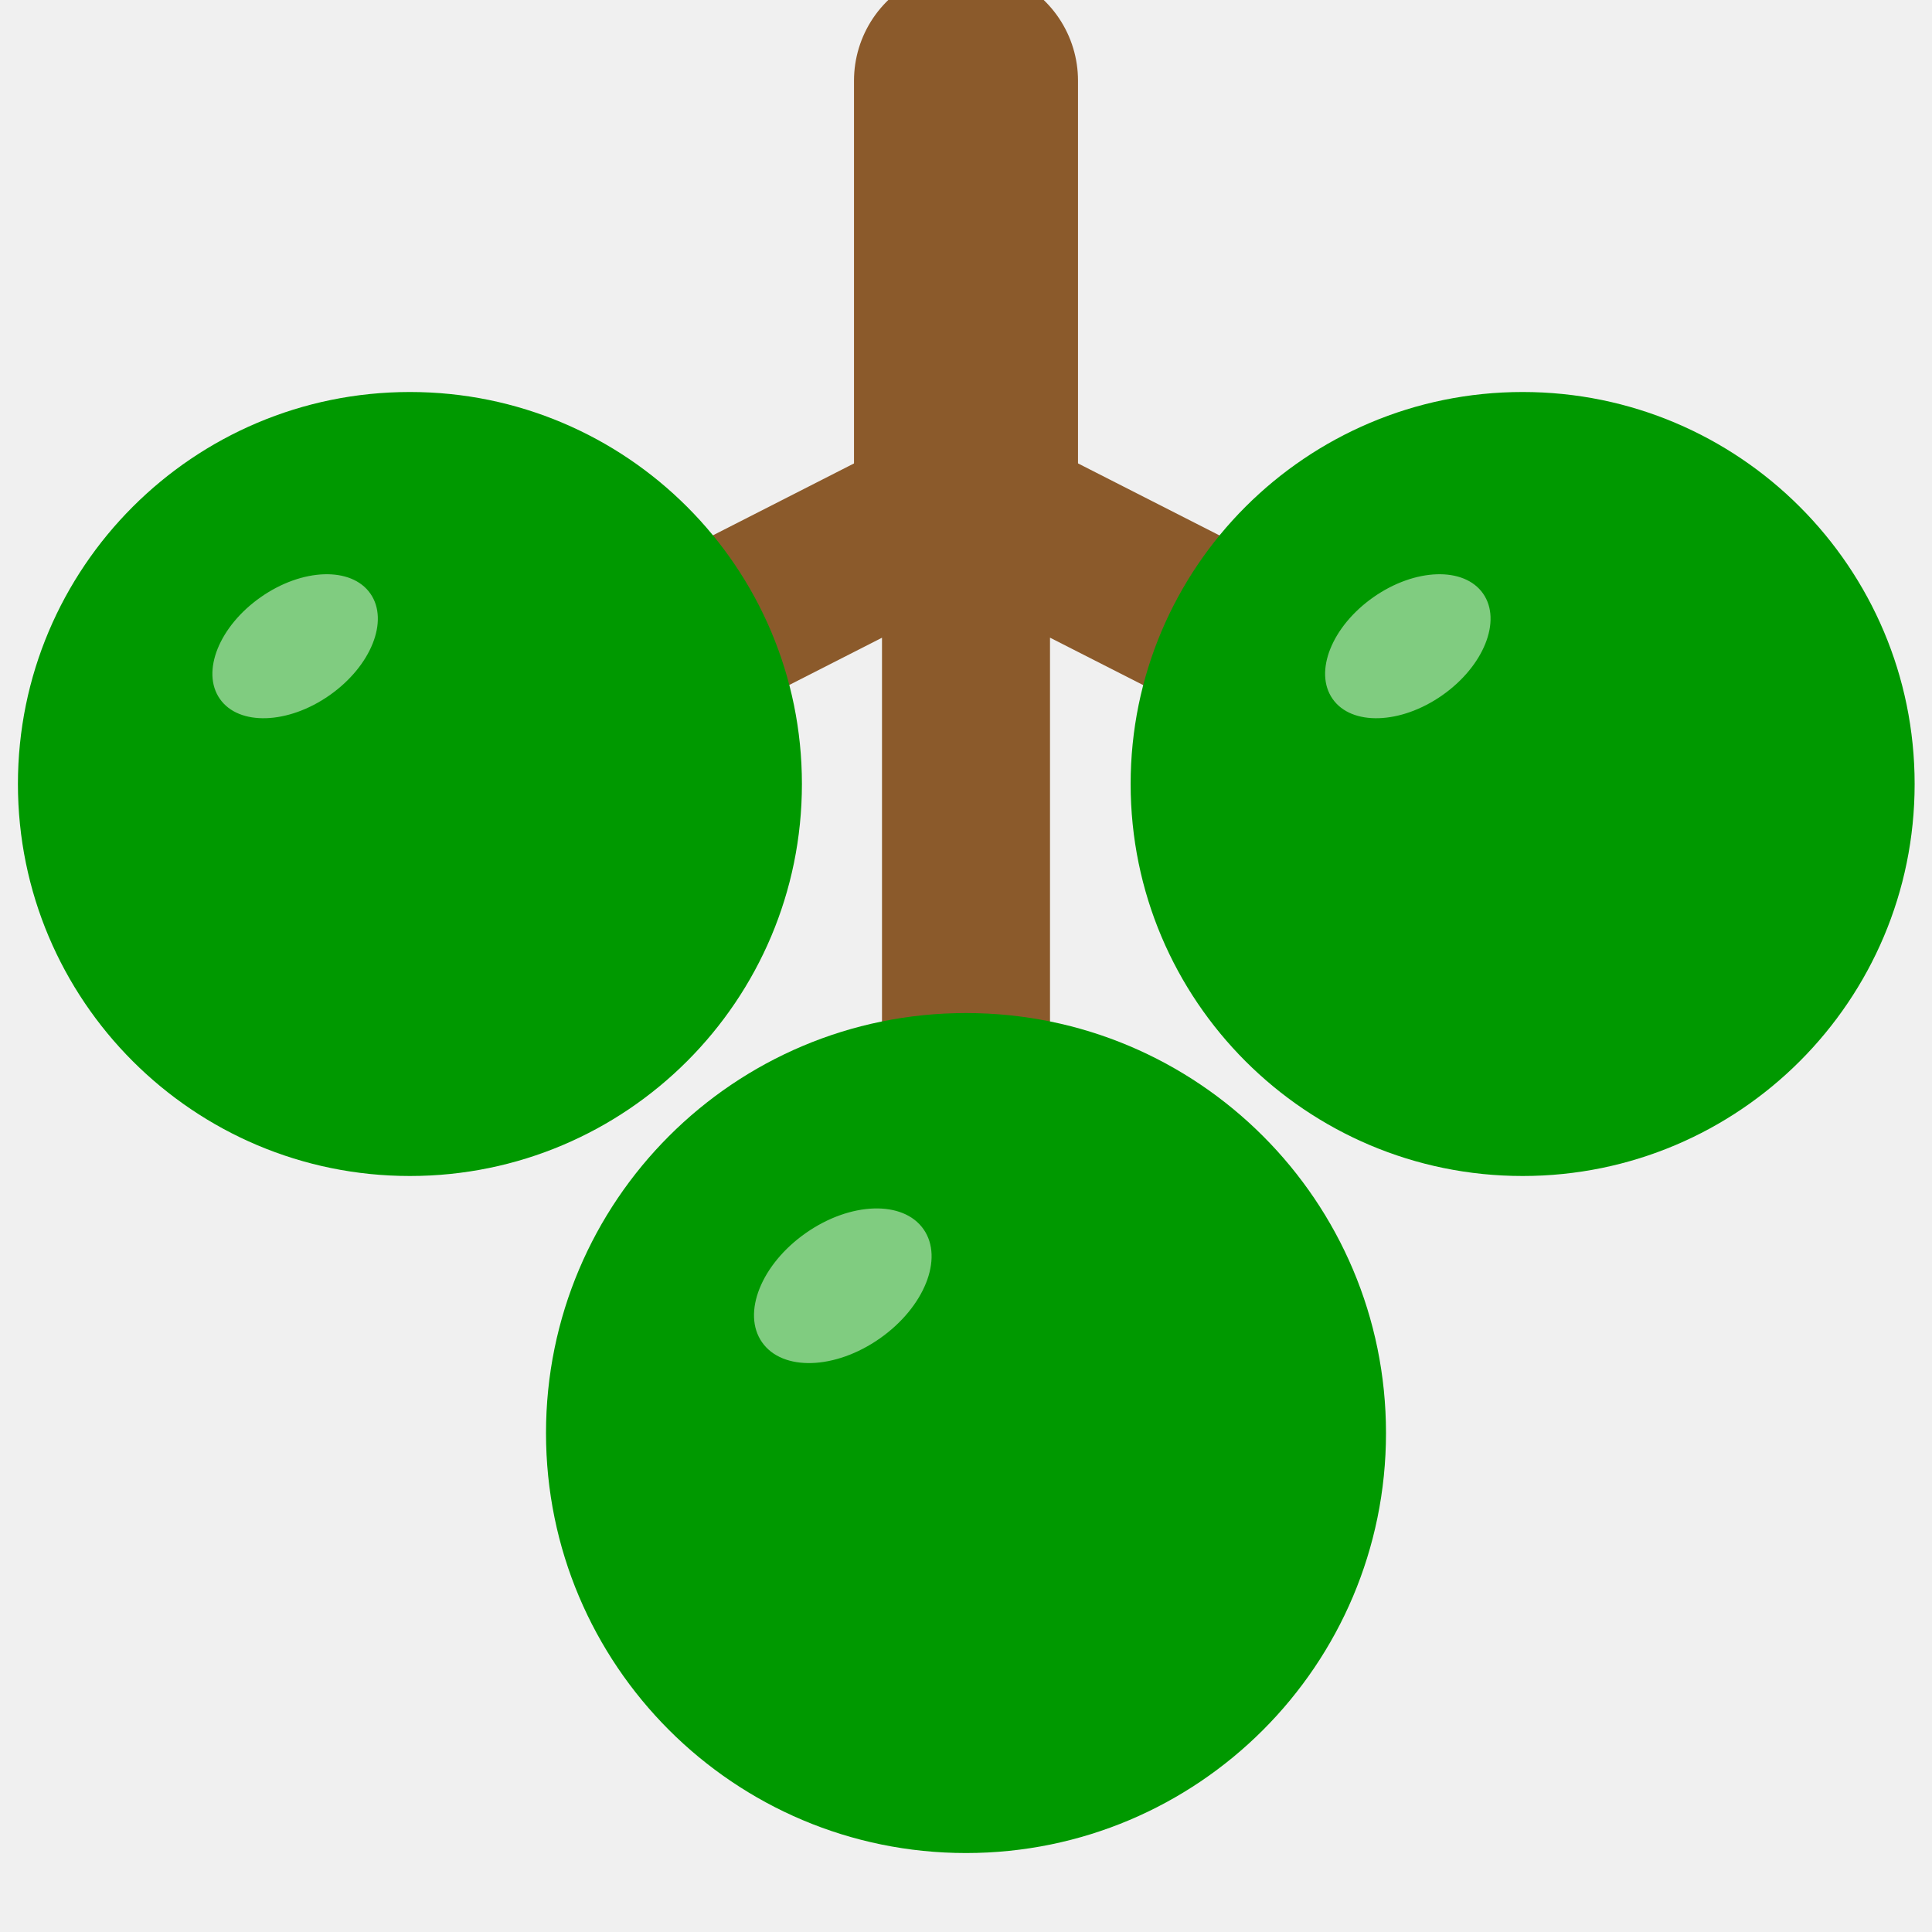
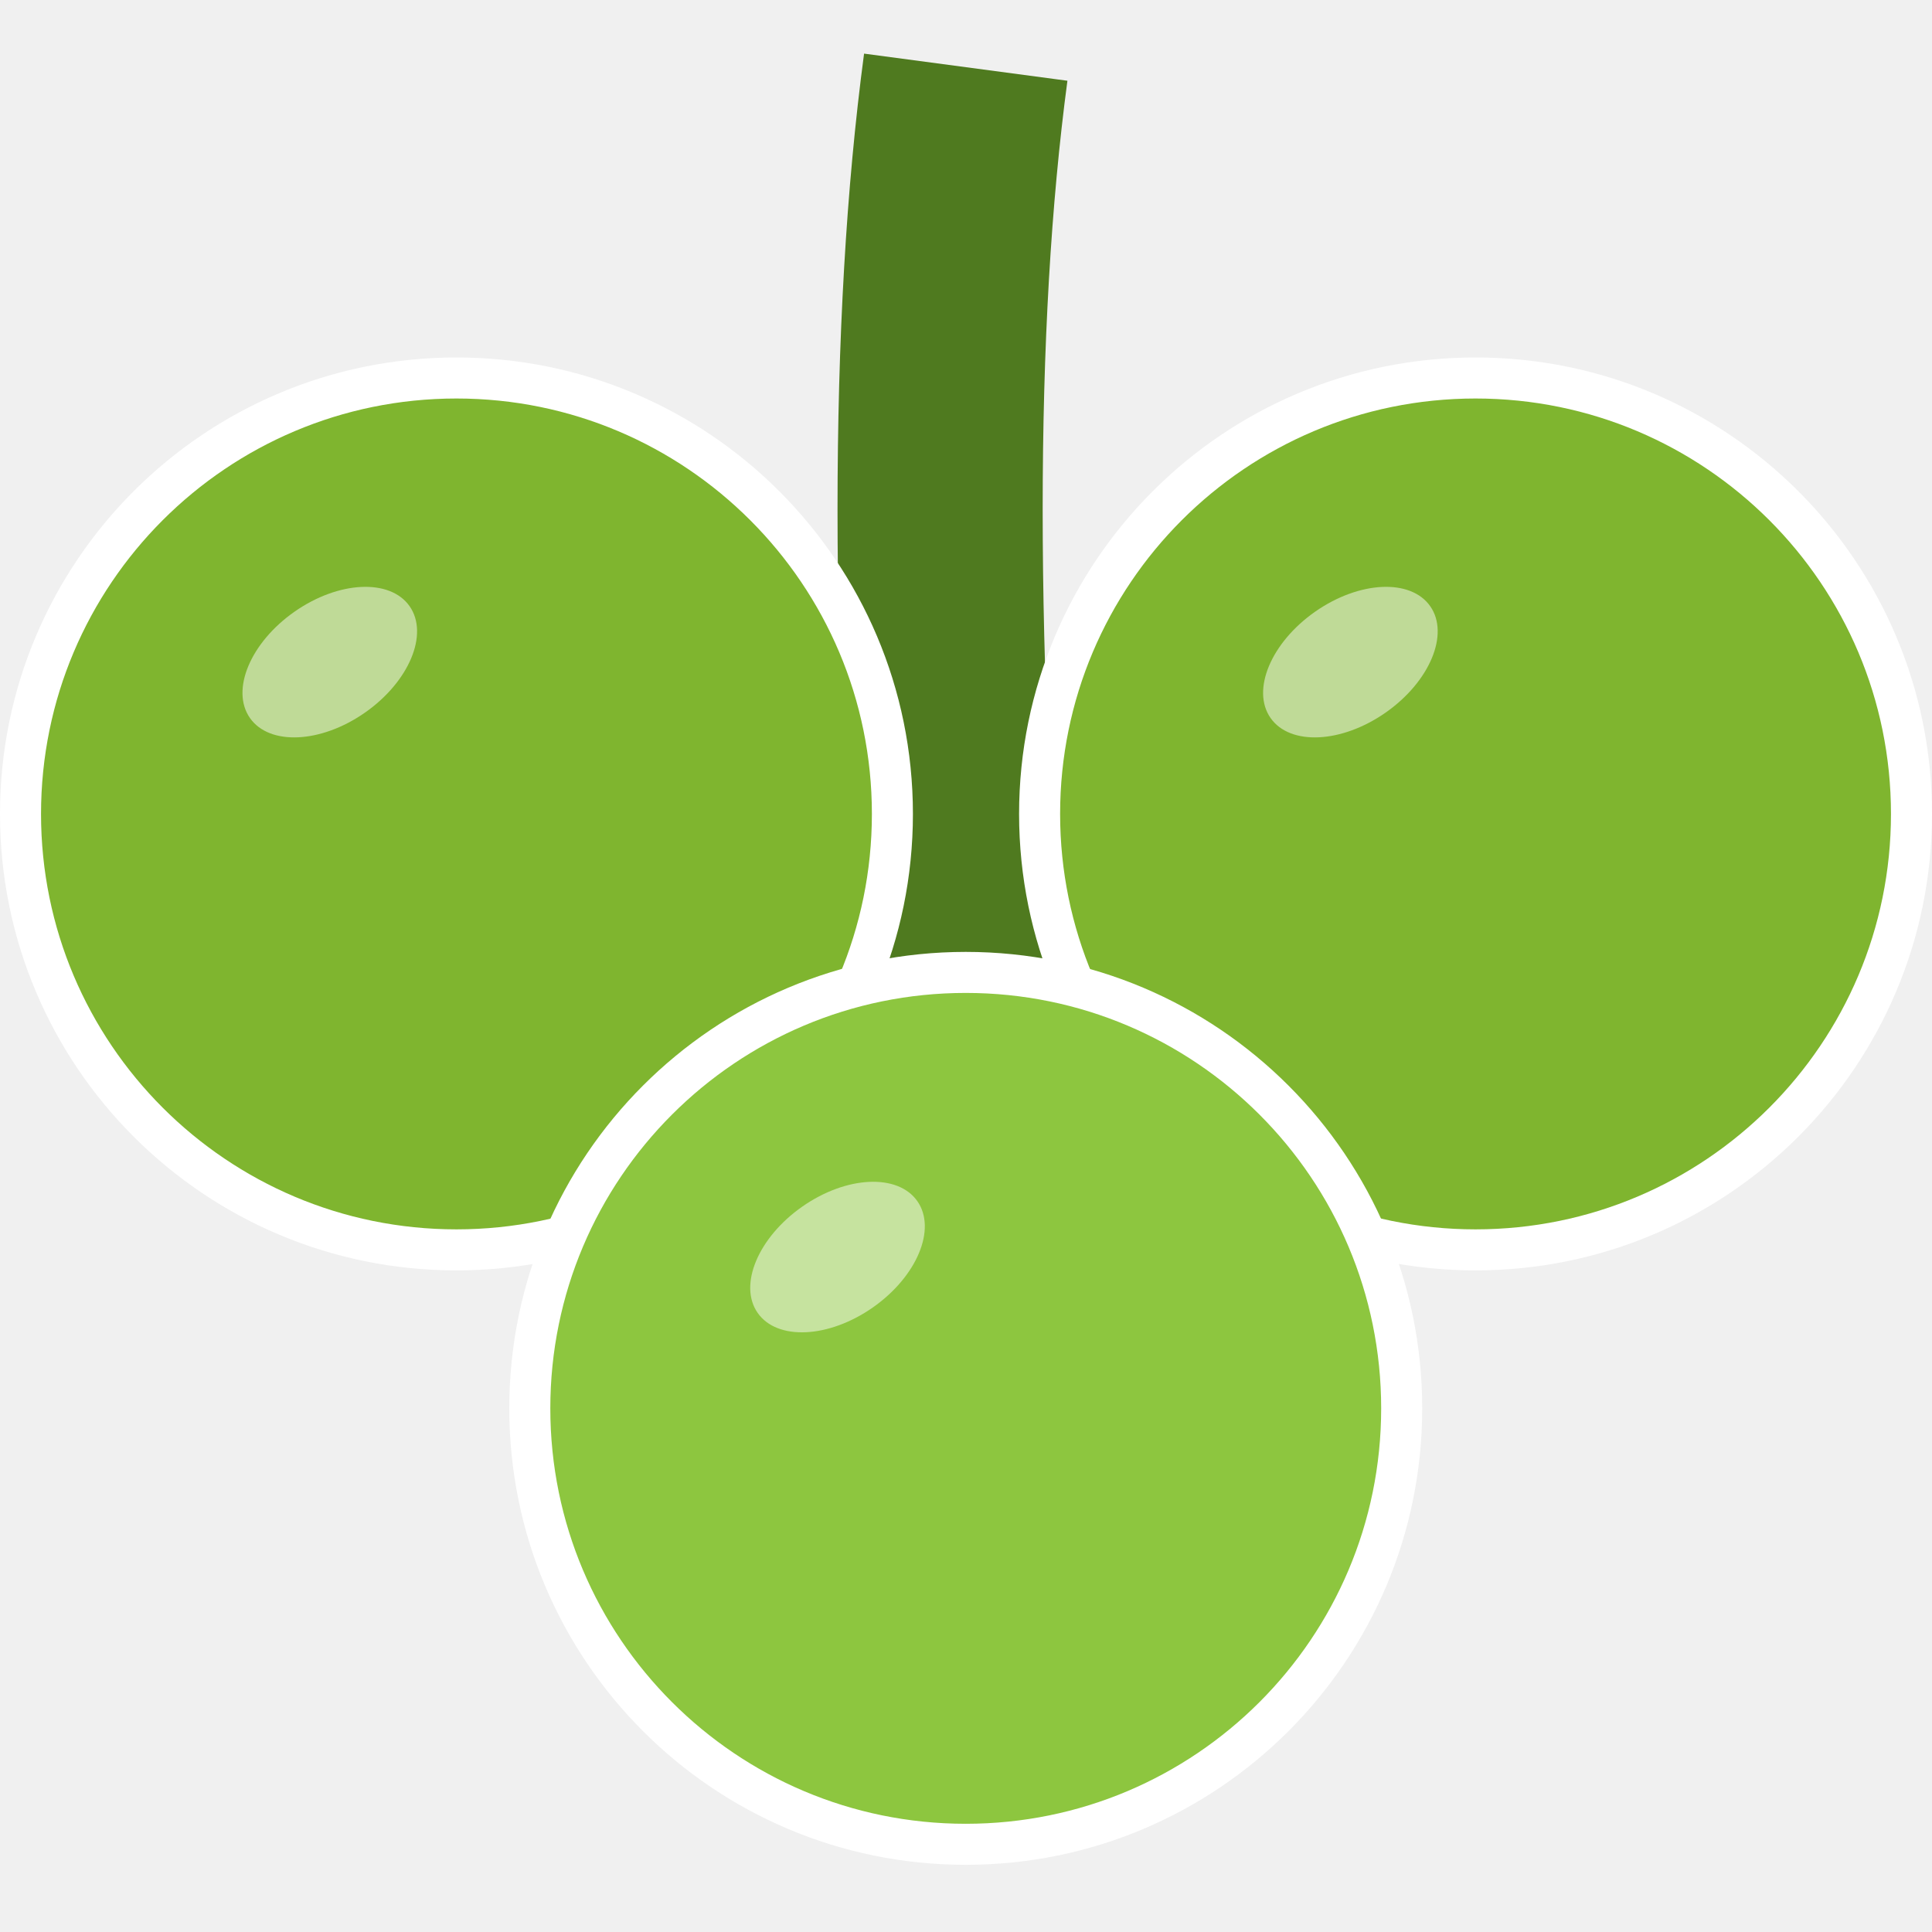
- <svg xmlns="http://www.w3.org/2000/svg" width="160" height="160" viewBox="2.75 1.06 34.5 34.5">
-   <g fill="none" stroke="#8b5a2b" stroke-linecap="round" stroke-linejoin="round">
-     <path stroke-width="4" d="M20,2.5 V10" />
-     <path stroke-width="3" d="M10.07,15.06 L20,10 L29.94,15.06 M20,10 V26.65" />
-   </g>
-   <g fill="#009900">
-     <circle cx="10.07" cy="15.06" r="7" />
-     <circle cx="29.94" cy="15.06" r="7" />
-     <circle cx="20" cy="26.65" r="7.5" />
+ <svg xmlns="http://www.w3.org/2000/svg" width="160" height="160" viewBox="1.17 -0.81 37.67 37.67">
+   <path fill="none" stroke="#4f7a1f" stroke-width="4" stroke-linecap="butt" d="M20,0.5 Q19,8 20,20" />
+   <g stroke="#fff" stroke-width="0.8">
+     <circle cx="10.07" cy="15.06" r="8.5" fill="#7fb52f" />
+     <circle cx="29.94" cy="15.06" r="8.5" fill="#7fb52f" />
+     <circle cx="20" cy="26.65" r="8.5" fill="#8dc63f" />
  </g>
  <g fill="#fff" opacity="0.5">
-     <ellipse cx="8.02" cy="12.6" rx="1.64" ry="1.07" transform="rotate(-35 8.02 12.6)" />
-     <ellipse cx="27.89" cy="12.6" rx="1.64" ry="1.07" transform="rotate(-35 27.89 12.6)" />
-     <ellipse cx="17.8" cy="24.02" rx="1.76" ry="1.15" transform="rotate(-35 17.8 24.02)" />
+     <ellipse cx="7.6" cy="12.1" rx="1.9" ry="1.2" transform="rotate(-35 7.6 12.1)" />
+     <ellipse cx="27.5" cy="12.1" rx="1.9" ry="1.2" transform="rotate(-35 27.5 12.1)" />
+     <ellipse cx="17.5" cy="23.7" rx="1.9" ry="1.2" transform="rotate(-35 17.5 23.7)" />
  </g>
</svg>
